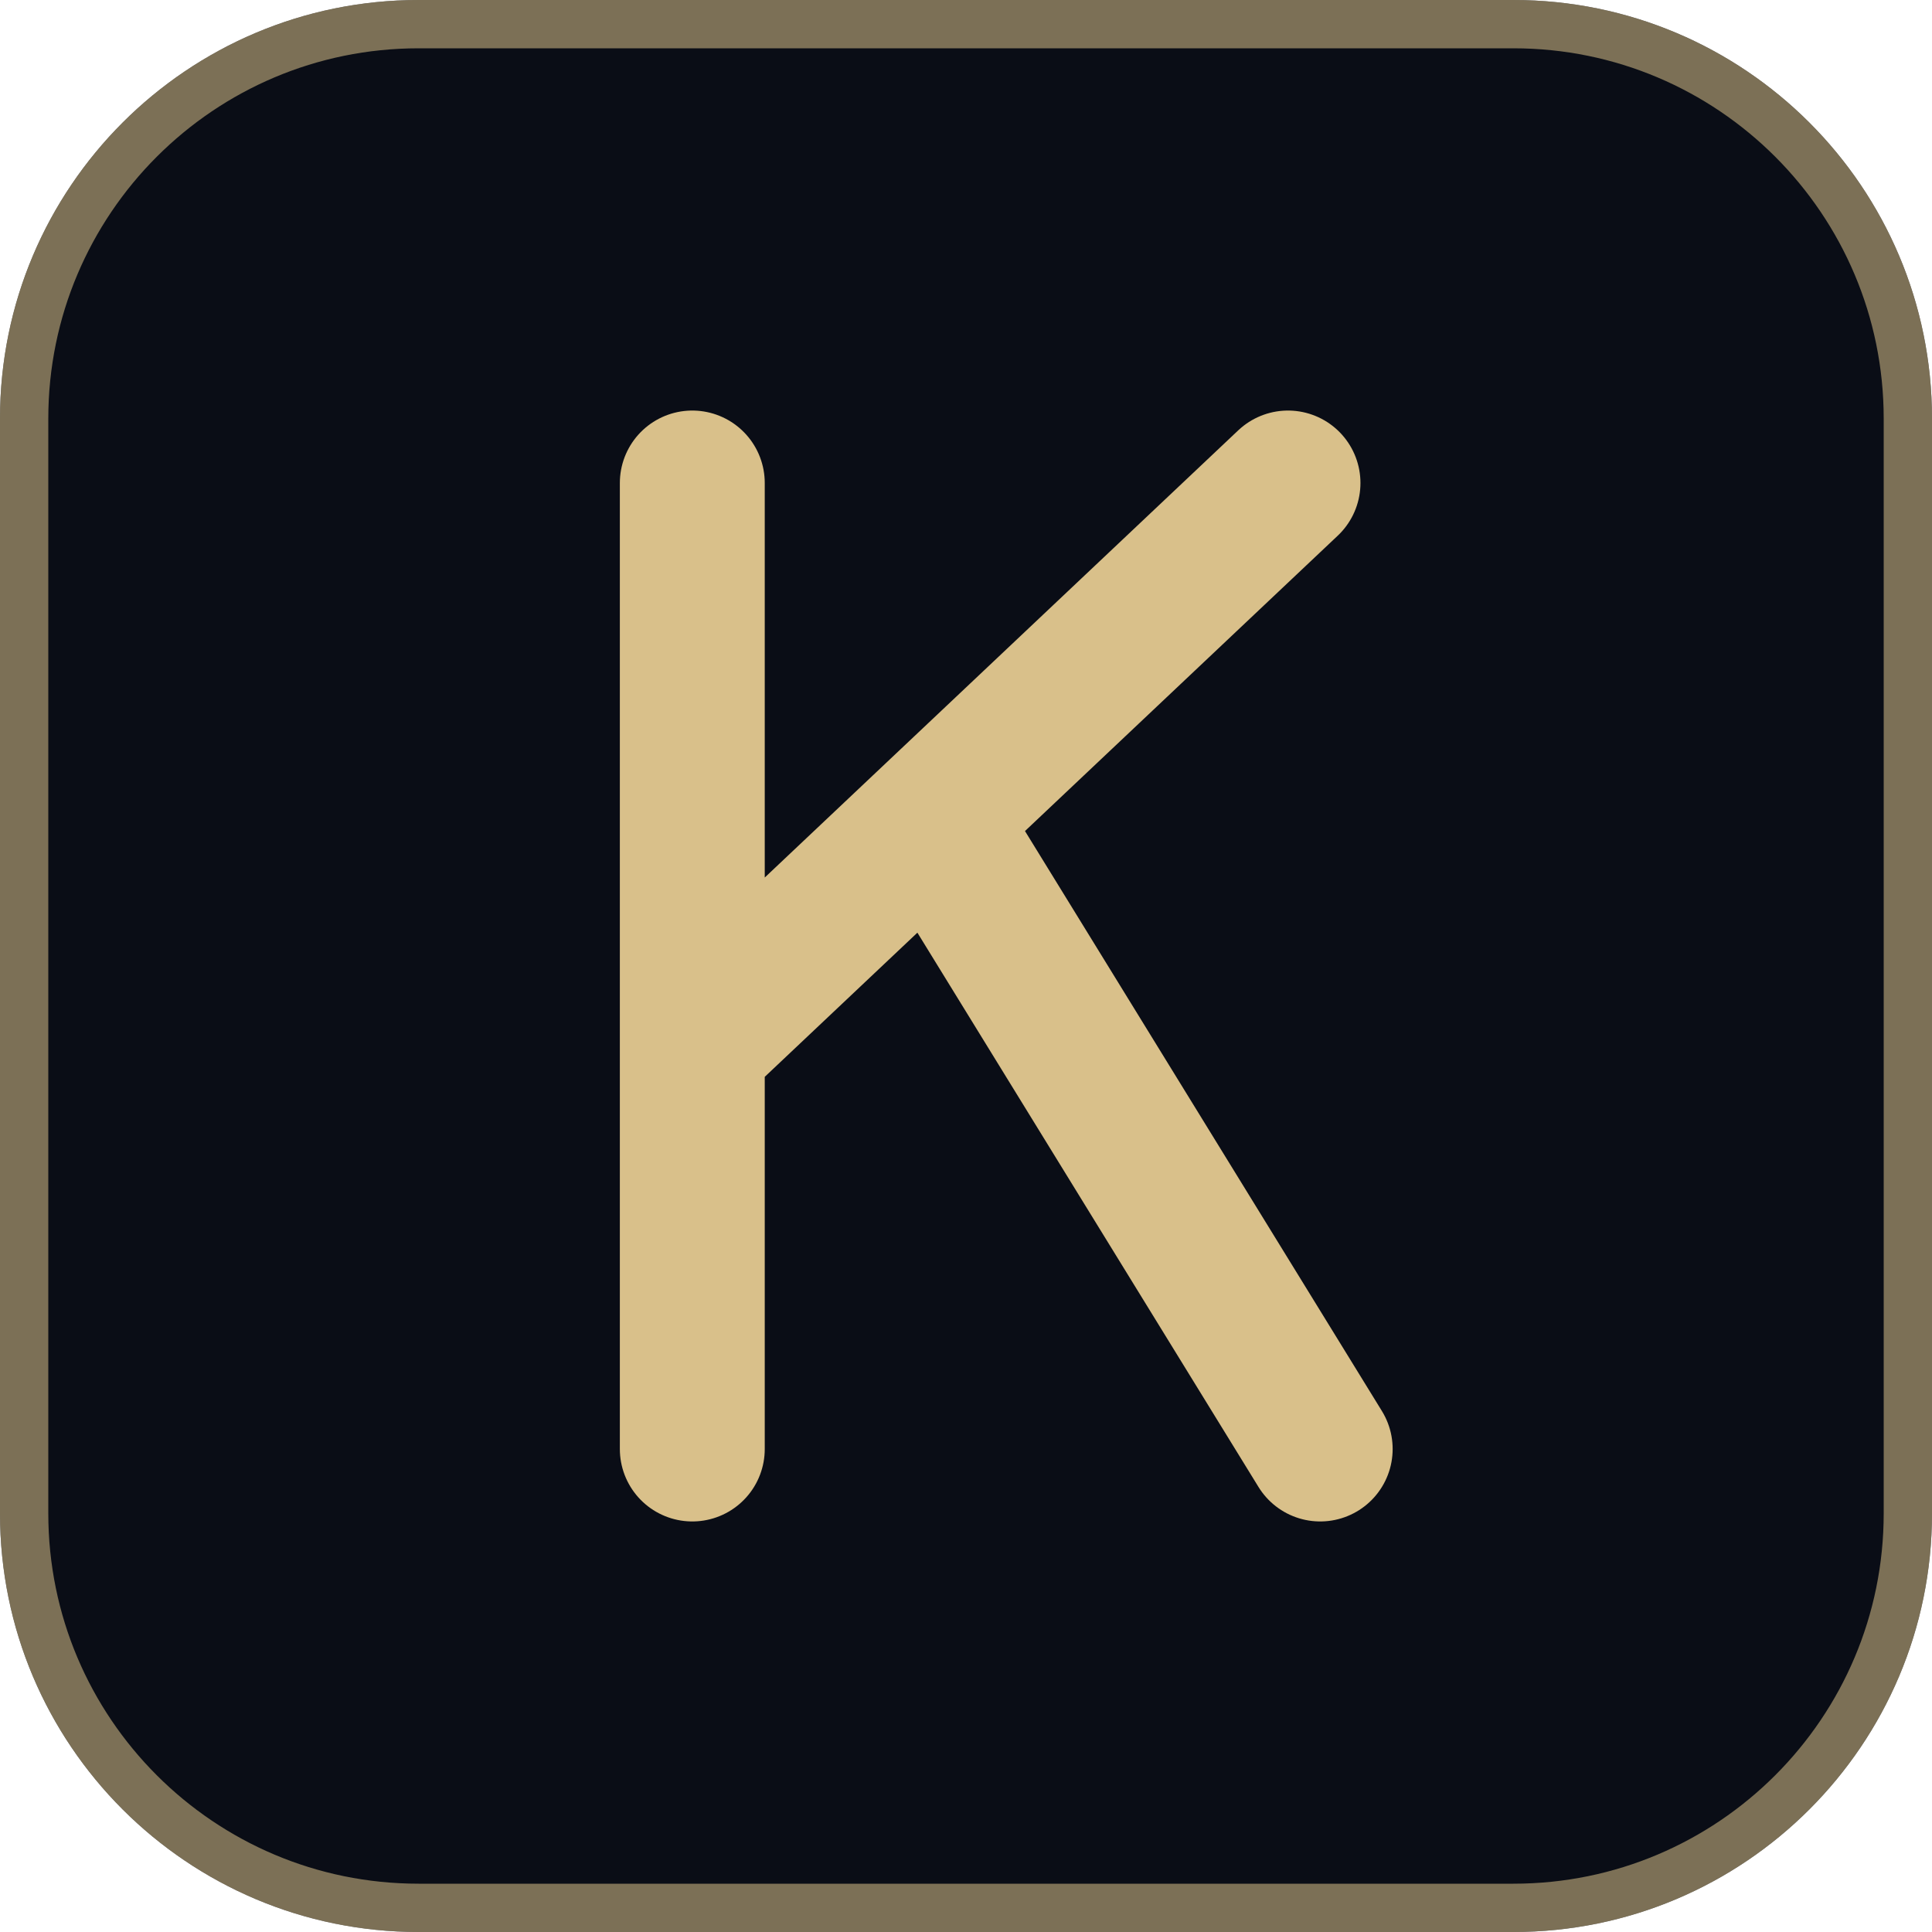
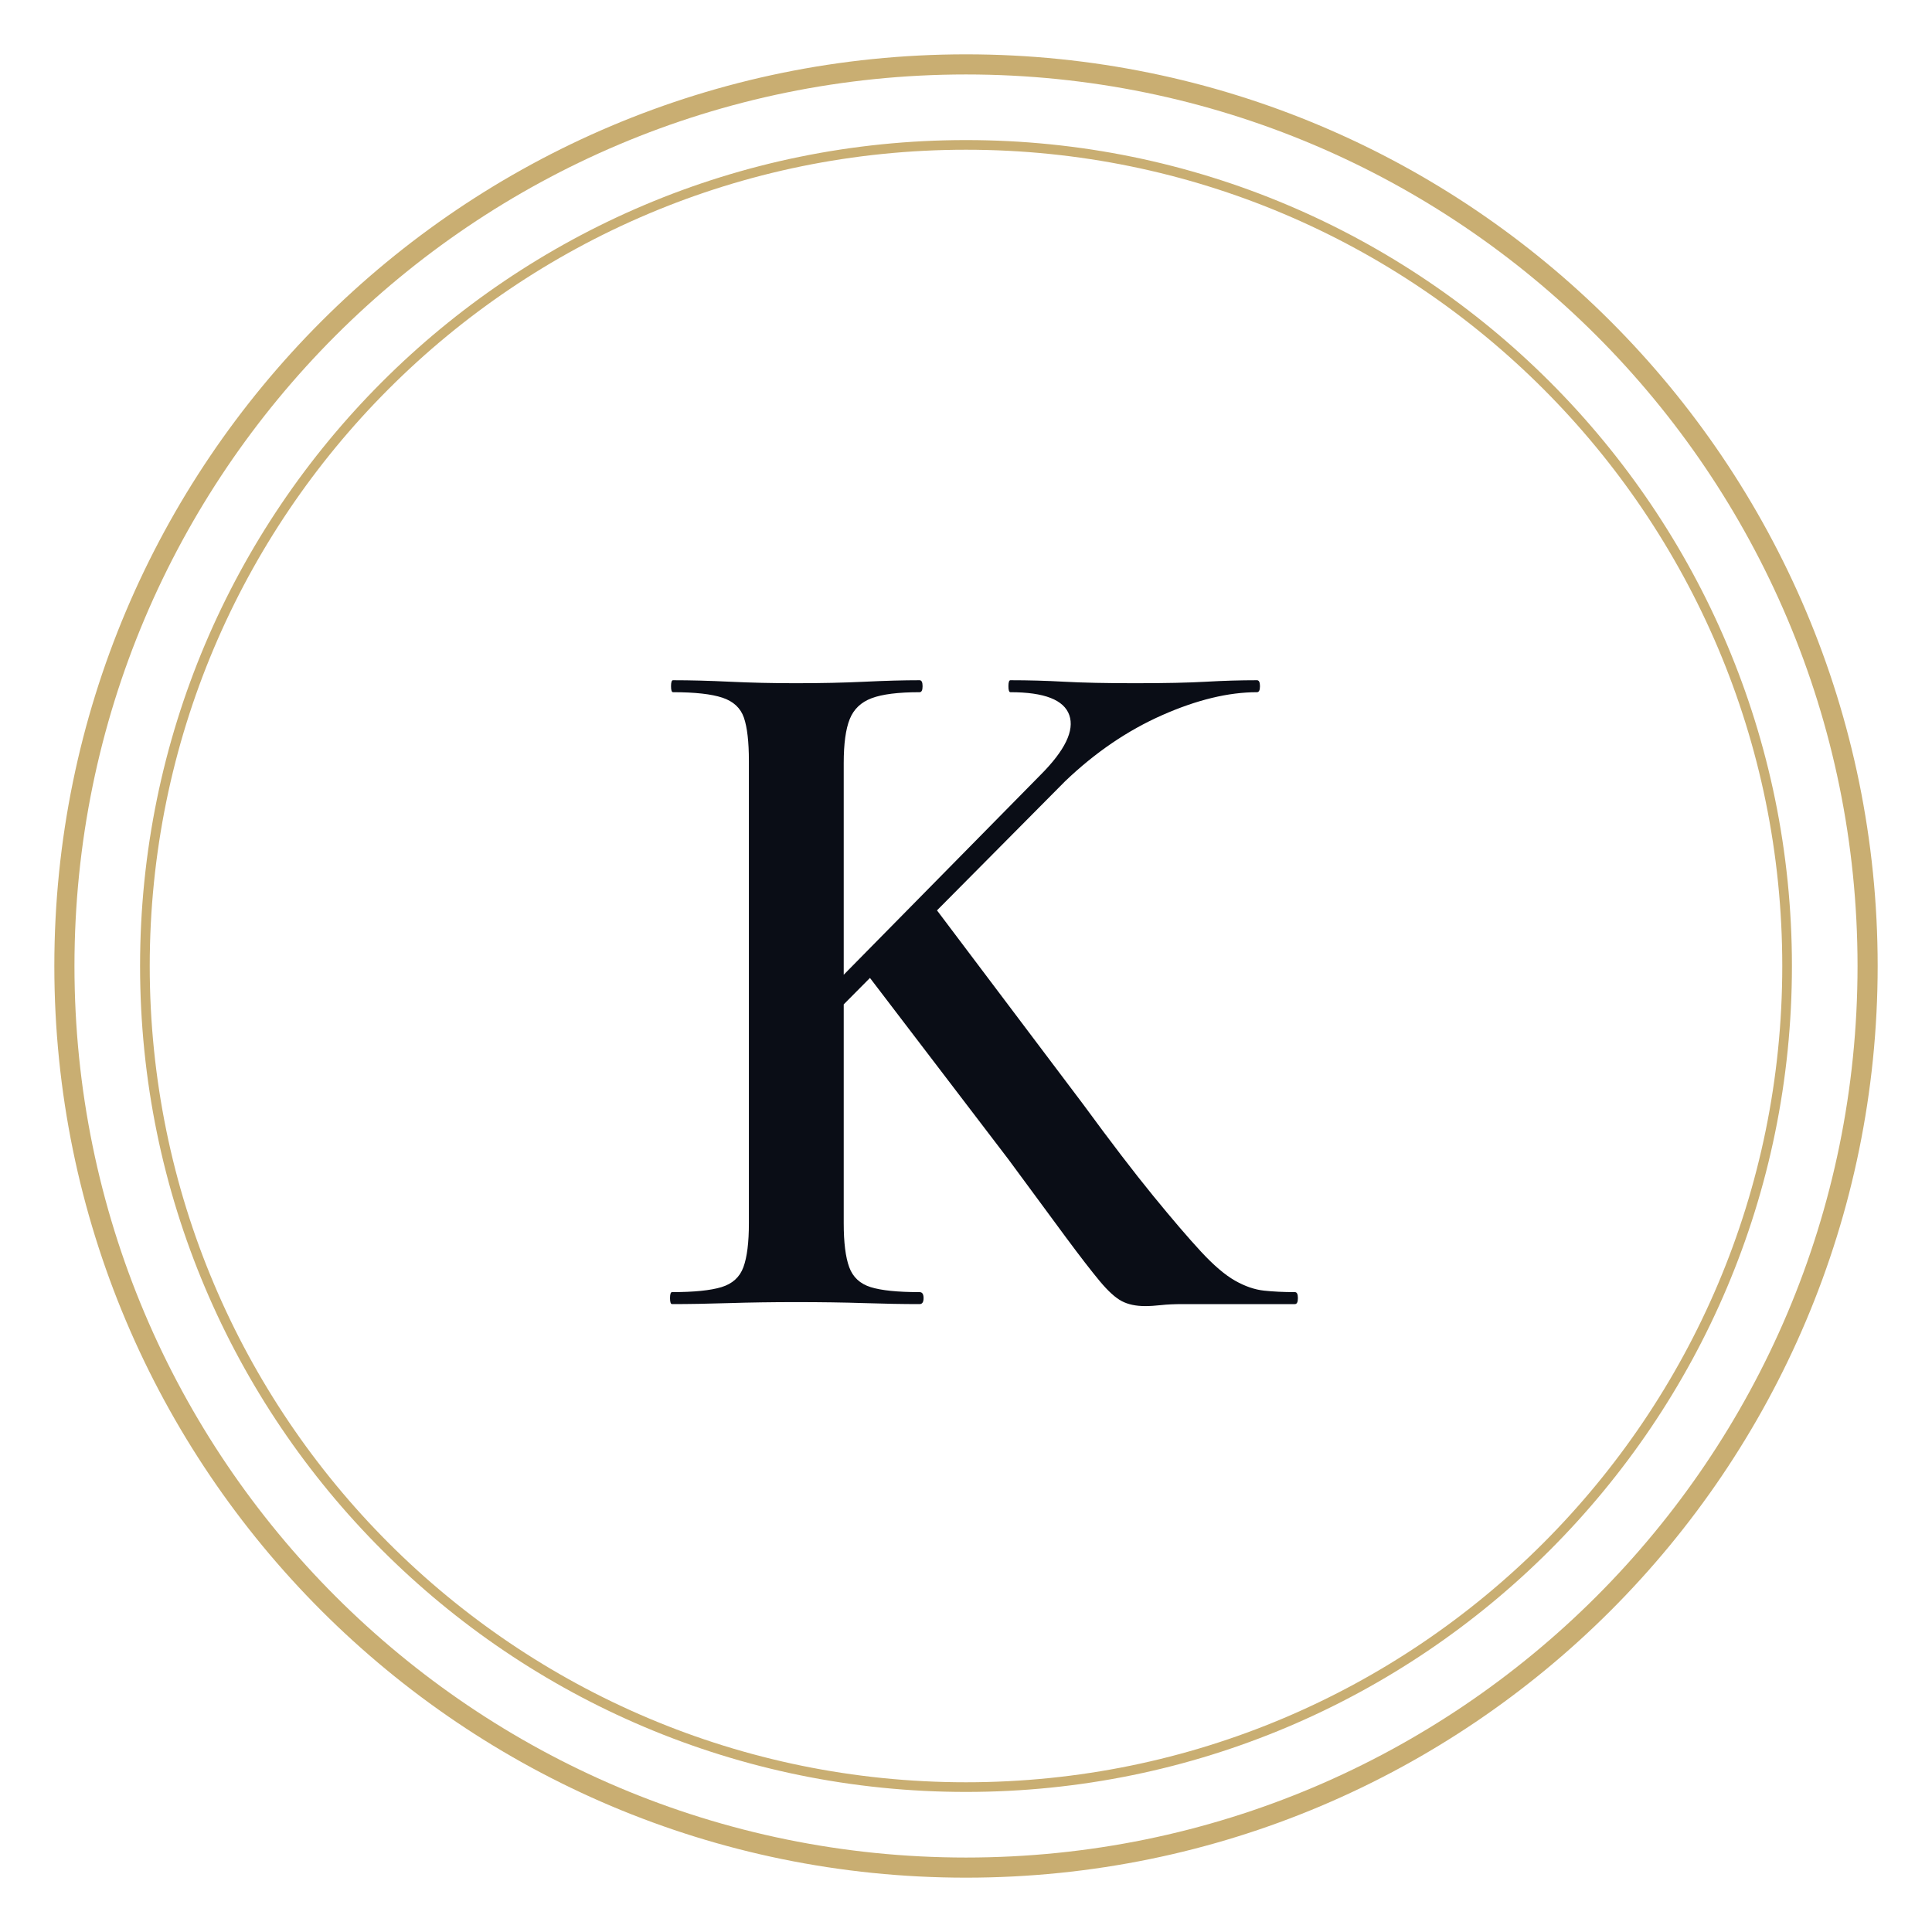
- <svg xmlns="http://www.w3.org/2000/svg" viewBox="0 0 120 120" width="120" height="120" role="img" aria-label="Kommineni Group mark">
-   <g transform="translate(0 0)">
-     <clipPath id="t-kommineni-group-0-0">
-       <rect width="120" height="120" rx="26" />
-     </clipPath>
-     <rect width="120" height="120" rx="26" fill="#0A0D16" />
-     <rect x="1.5" y="1.5" width="117" height="117" rx="24.5" fill="none" stroke="#D9C08A" stroke-opacity="0.55" stroke-width="3" />
-     <path fill="none" stroke="#D9C08A" stroke-width="9" stroke-linecap="round" stroke-linejoin="round" d="M43 30 V90 M80 30 L44 64 M58 51 L82 90" />
-   </g>
+ <svg xmlns="http://www.w3.org/2000/svg" viewBox="0 0 120 120" width="120" height="120" role="img" aria-label="Kommineni Group seal">
+   <circle fill="none" stroke="#C9AE72" stroke-width="1.25" cx="60" cy="60" r="56" />
+   <circle fill="none" stroke="#C9AE72" stroke-width="0.6" cx="60" cy="60" r="51" />
+   <path fill="#0A0D16" d="M46.515 75.978V47.272Q46.515 45.474 46.205 44.575Q45.895 43.676 44.872 43.335Q43.849 42.994 41.803 42.994Q41.679 42.994 41.679 42.622Q41.679 42.25 41.803 42.25Q43.415 42.25 45.337 42.343Q47.259 42.436 49.429 42.436Q51.785 42.436 53.707 42.343Q55.629 42.25 57.117 42.25Q57.303 42.25 57.303 42.622Q57.303 42.994 57.117 42.994Q55.133 42.994 54.141 43.366Q53.149 43.738 52.777 44.668Q52.405 45.598 52.405 47.396V75.978Q52.405 77.776 52.746 78.706Q53.087 79.636 54.079 79.946Q55.071 80.256 57.117 80.256Q57.365 80.256 57.365 80.628Q57.365 81.0 57.117 81.0Q55.567 81.0 53.676 80.938Q51.785 80.876 49.429 80.876Q47.259 80.876 45.275 80.938Q43.291 81.0 41.741 81.0Q41.617 81.0 41.617 80.628Q41.617 80.256 41.741 80.256Q43.787 80.256 44.81 79.946Q45.833 79.636 46.174 78.706Q46.515 77.776 46.515 75.978ZM62.635 72.01 53.645 60.23 57.985 56.262 67.285 68.6Q69.827 72.072 71.625 74.273Q73.423 76.474 74.601 77.745Q75.779 79.016 76.709 79.543Q77.639 80.07 78.507 80.163Q79.375 80.256 80.429 80.256Q80.615 80.256 80.615 80.628Q80.615 81.0 80.429 81.0Q77.701 81.0 76.027 81.0Q74.353 81.0 73.485 81.0Q72.679 81.0 72.121 81.062Q71.563 81.124 71.129 81.124Q70.261 81.124 69.672 80.814Q69.083 80.504 68.308 79.574Q67.533 78.644 66.2 76.846Q64.867 75.048 62.635 72.01ZM48.623 64.384 64.619 48.14Q66.913 45.846 66.417 44.42Q65.921 42.994 62.759 42.994Q62.635 42.994 62.635 42.622Q62.635 42.25 62.759 42.25Q64.433 42.25 66.107 42.343Q67.781 42.436 70.509 42.436Q73.299 42.436 74.911 42.343Q76.523 42.25 78.073 42.25Q78.259 42.25 78.259 42.622Q78.259 42.994 78.073 42.994Q75.407 42.994 72.183 44.42Q68.959 45.846 66.169 48.512L50.297 64.508Z" />
</svg>
